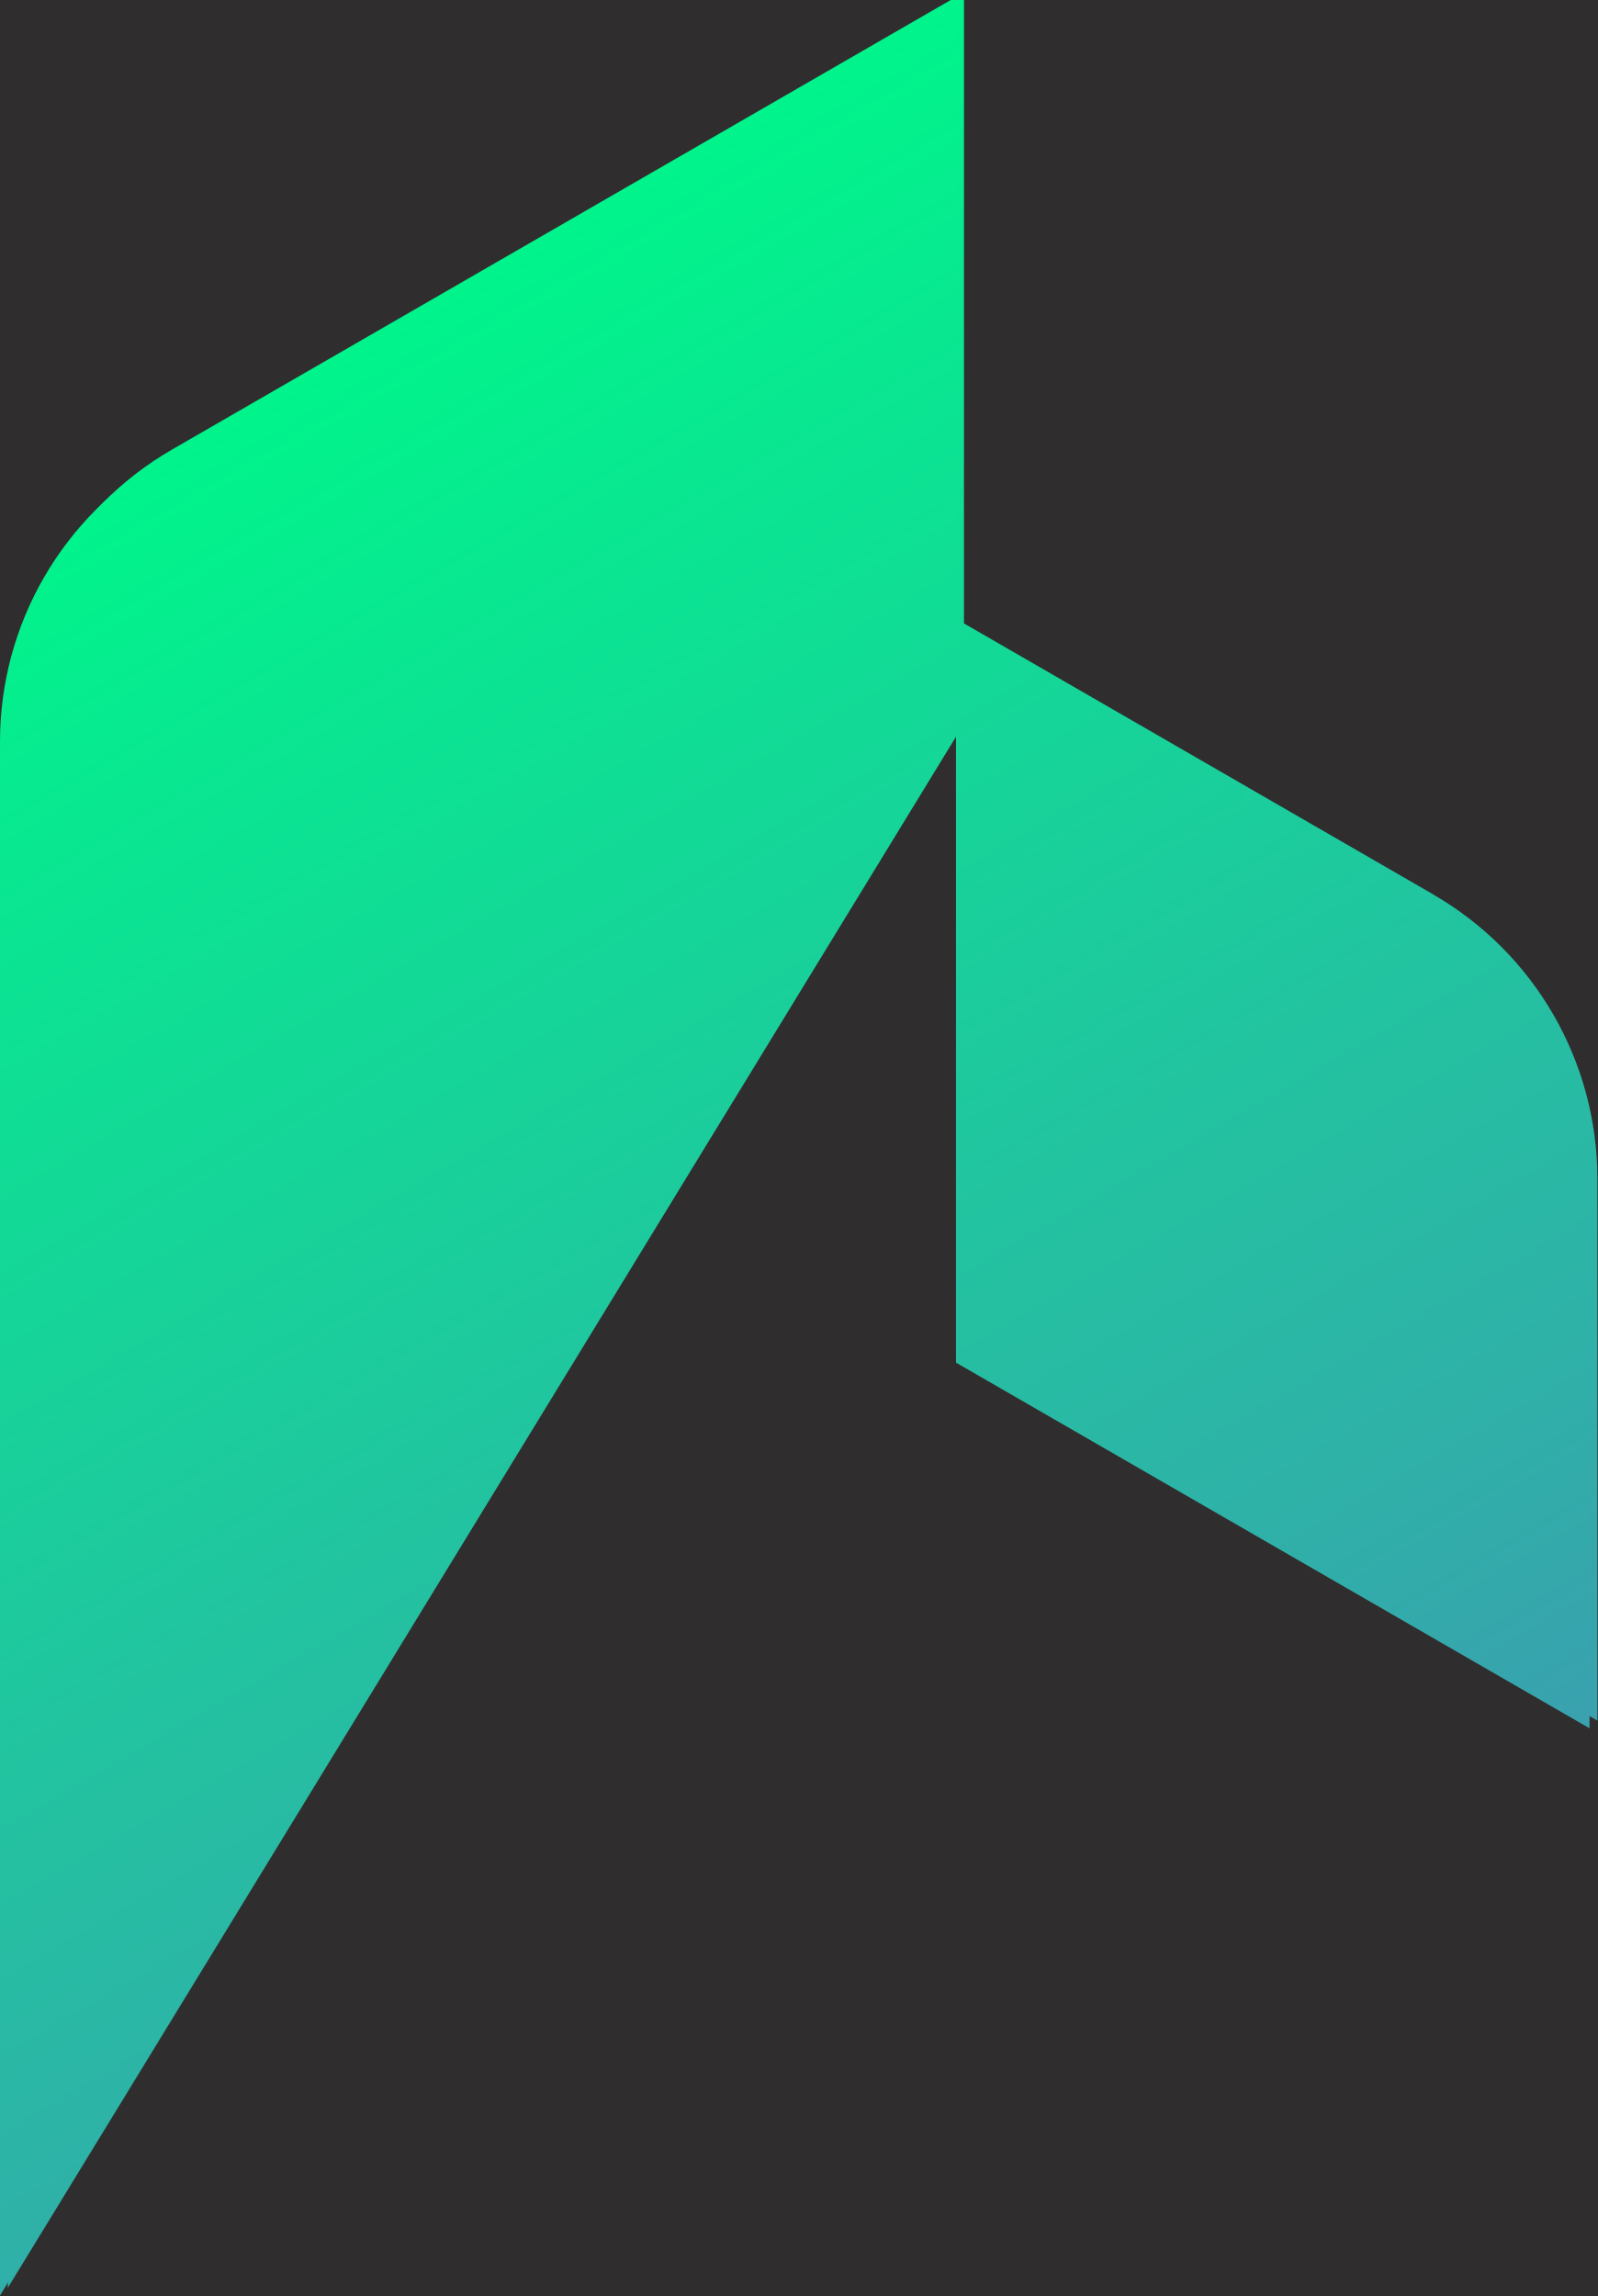
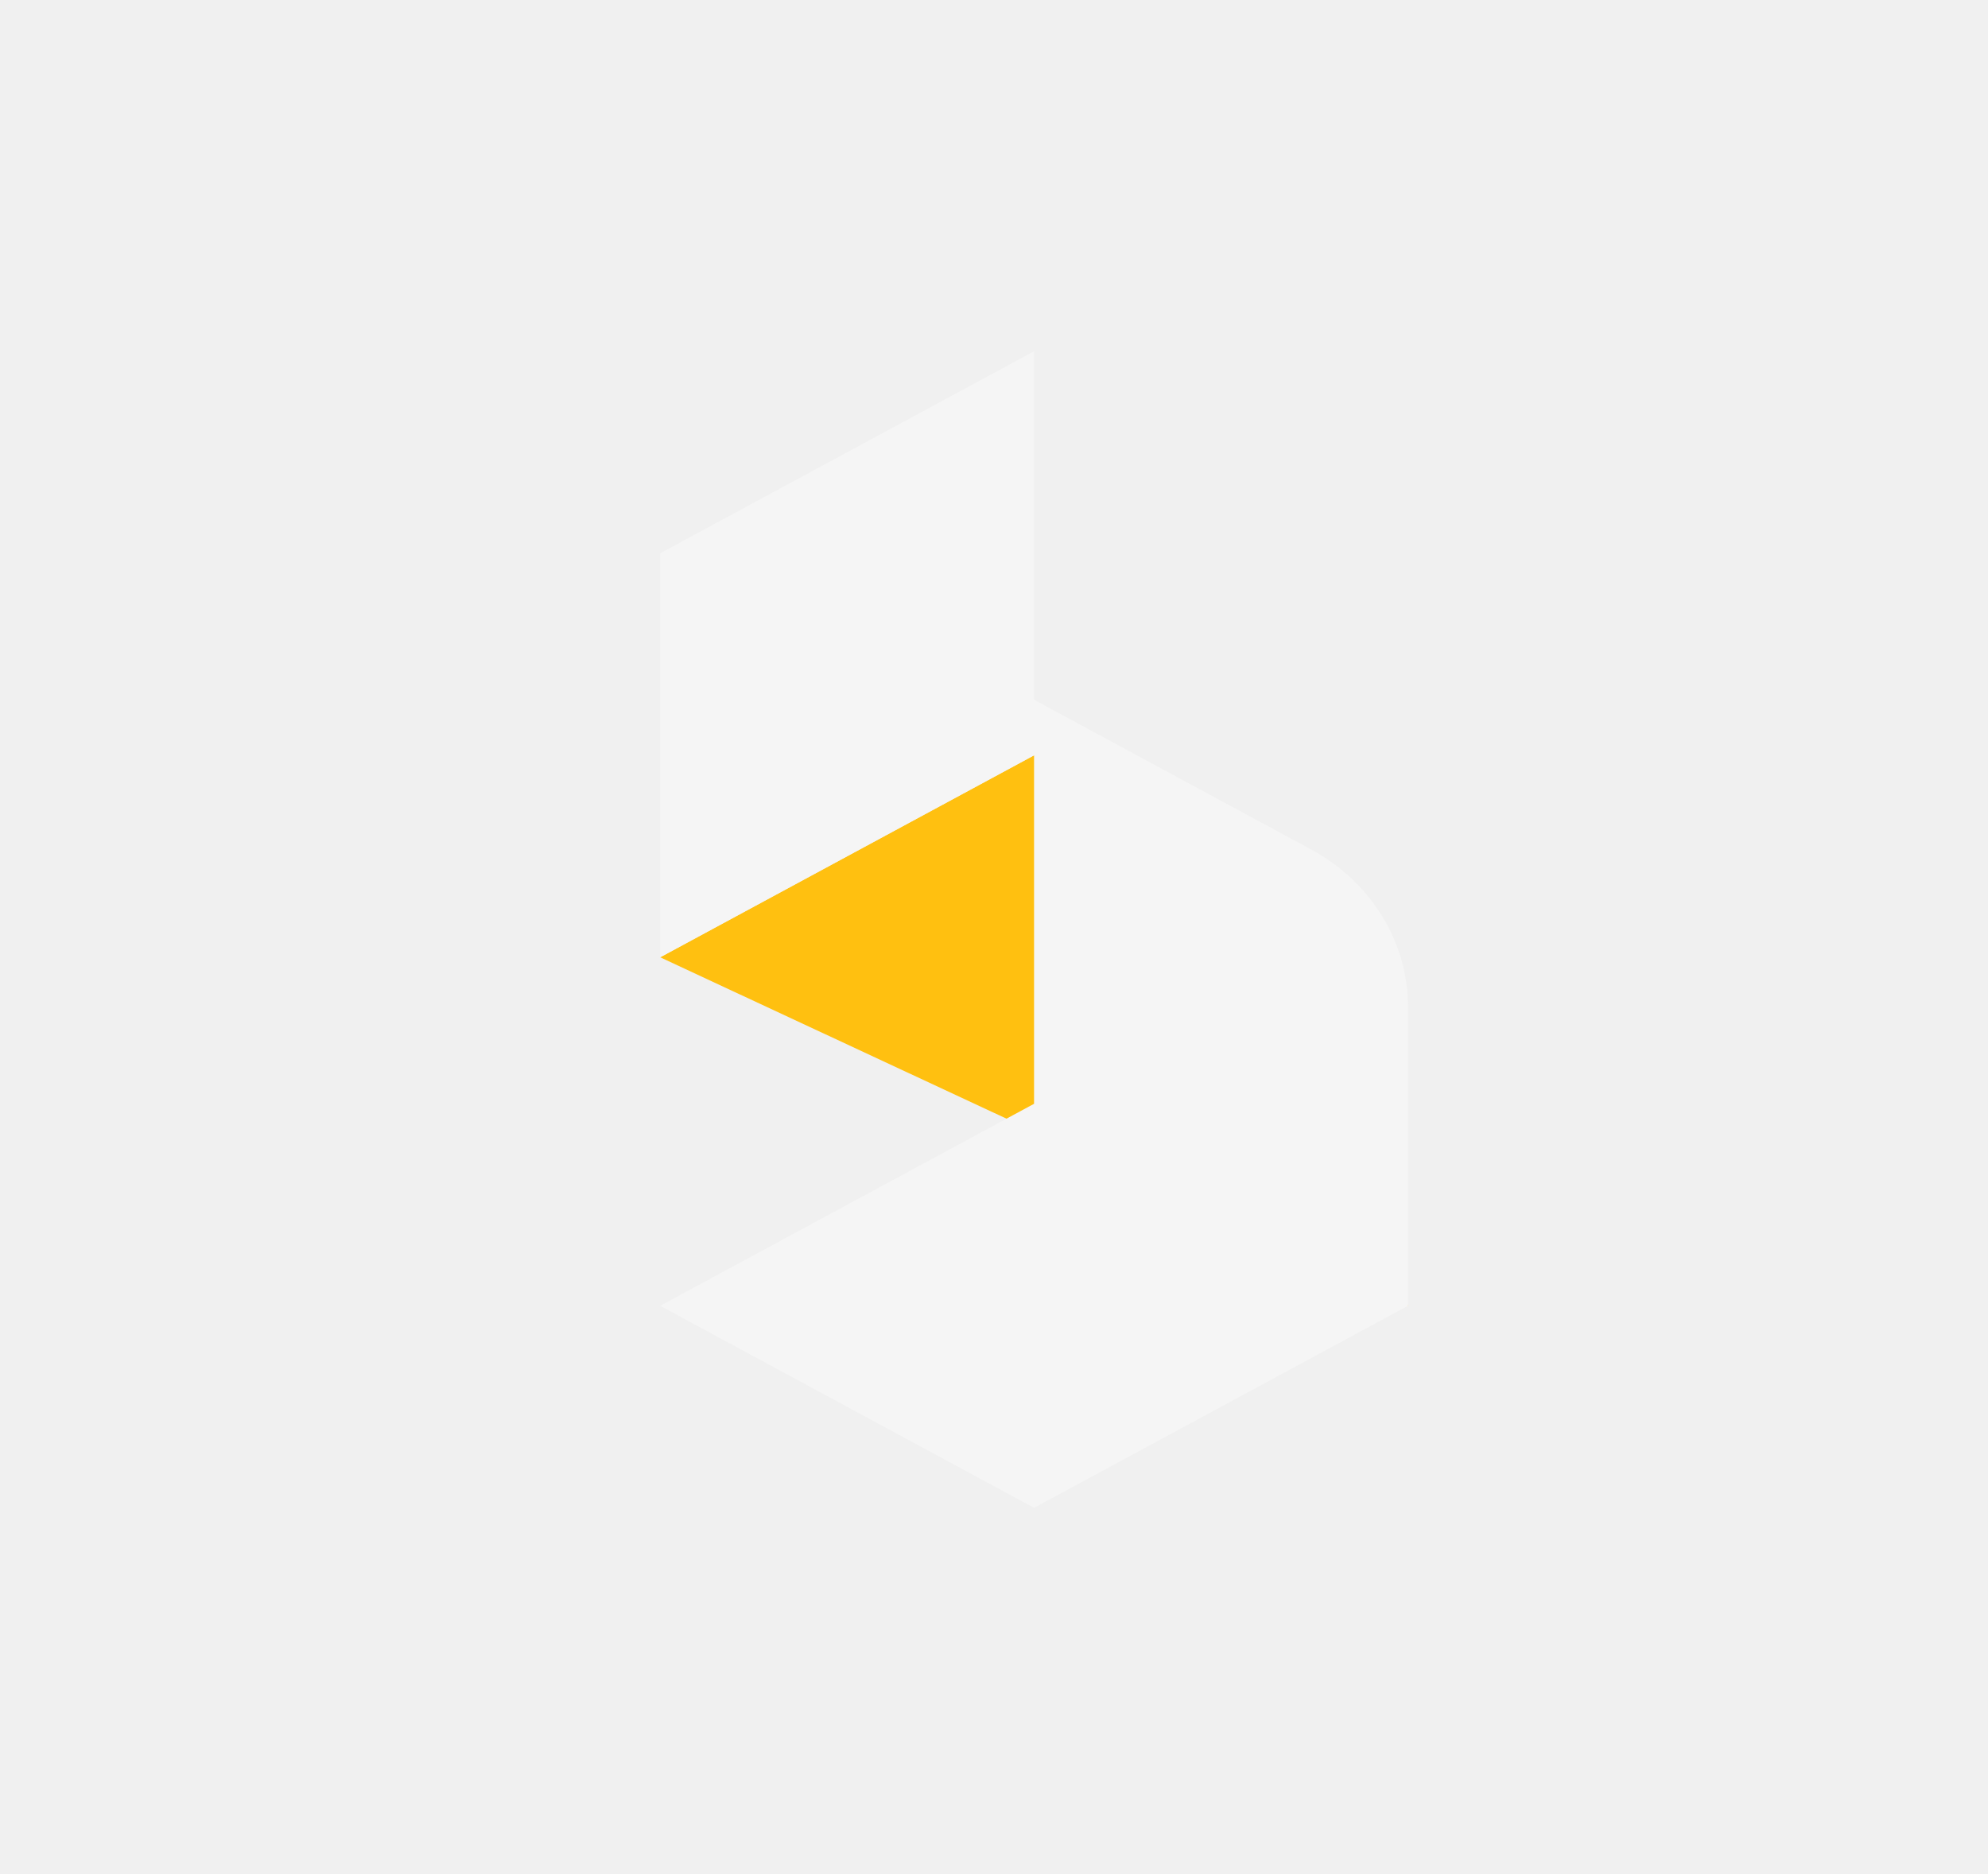
- <svg xmlns="http://www.w3.org/2000/svg" width="96" height="138" viewBox="0 0 96 138" fill="none">
-   <rect width="96" height="138" fill="#F5F5F5" />
-   <g id="fueldomains 2" clip-path="url(#clip0_0_1)">
-     <rect width="1920" height="1081.51" transform="translate(-78 -48)" fill="#2F2D2E" />
-     <path id="bg" d="M-77.5 -47.5H1841.5V1033.01H-77.5V-47.5Z" fill="#2F2D2E" stroke="black" />
-     <g id="logo">
-       <path id="symbol" d="M86.15 53.76L57.94 37.47V-0.46L10.34 27.02C4.23 30.55 0.47 37.06 0.47 44.11V137.51L57.93 43.51V81.44L96.01 103.42V70.85C96.01 63.8 92.25 57.29 86.14 53.76H86.15Z" fill="url(#paint0_linear_0_1)" />
-     </g>
-     <g id="logo_2">
-       <path id="symbol_2" d="M85.68 54.22L57.47 37.93V0L9.87 27.48C3.76 31.01 0 37.52 0 44.57V137.97L57.46 43.97V81.9L95.54 103.88V71.31C95.54 64.26 91.78 57.75 85.67 54.22H85.68Z" fill="url(#paint1_linear_0_1)" />
-     </g>
+ <svg xmlns="http://www.w3.org/2000/svg" width="87" height="82" viewBox="0 0 87 82" fill="none">
+   <g clip-path="url(#clip0_12305_75382)">
+     <path d="M28.891 41.9L61.622 57.154L45.26 33.058L28.891 41.9Z" fill="#FFC010" />
+     <path d="M57.376 37.18L45.253 30.629V15.375L28.891 24.217V41.9L45.253 33.058V48.312L28.891 57.154L45.253 65.996L61.615 57.154V44.053C61.615 41.218 59.999 38.598 57.376 37.18Z" fill="#F5F5F5" />
  </g>
  <defs>
-     <linearGradient id="paint0_linear_0_1" x1="6.52" y1="29.24" x2="61.02" y2="123.63" gradientUnits="userSpaceOnUse">
-       <stop stop-color="#00F48B" />
-       <stop offset="0.99" stop-color="#39A2AE" />
-     </linearGradient>
-     <linearGradient id="paint1_linear_0_1" x1="6.05" y1="29.7" x2="60.55" y2="124.09" gradientUnits="userSpaceOnUse">
-       <stop stop-color="#00F48B" />
-       <stop offset="0.99" stop-color="#39A2AE" />
-     </linearGradient>
-     <clipPath id="clip0_0_1">
-       <rect width="1920" height="1081.51" fill="white" transform="translate(-78 -48)" />
+     <clipPath id="clip0_12305_75382">
+       <rect width="86.832" height="81.269" fill="white" />
    </clipPath>
  </defs>
</svg>
